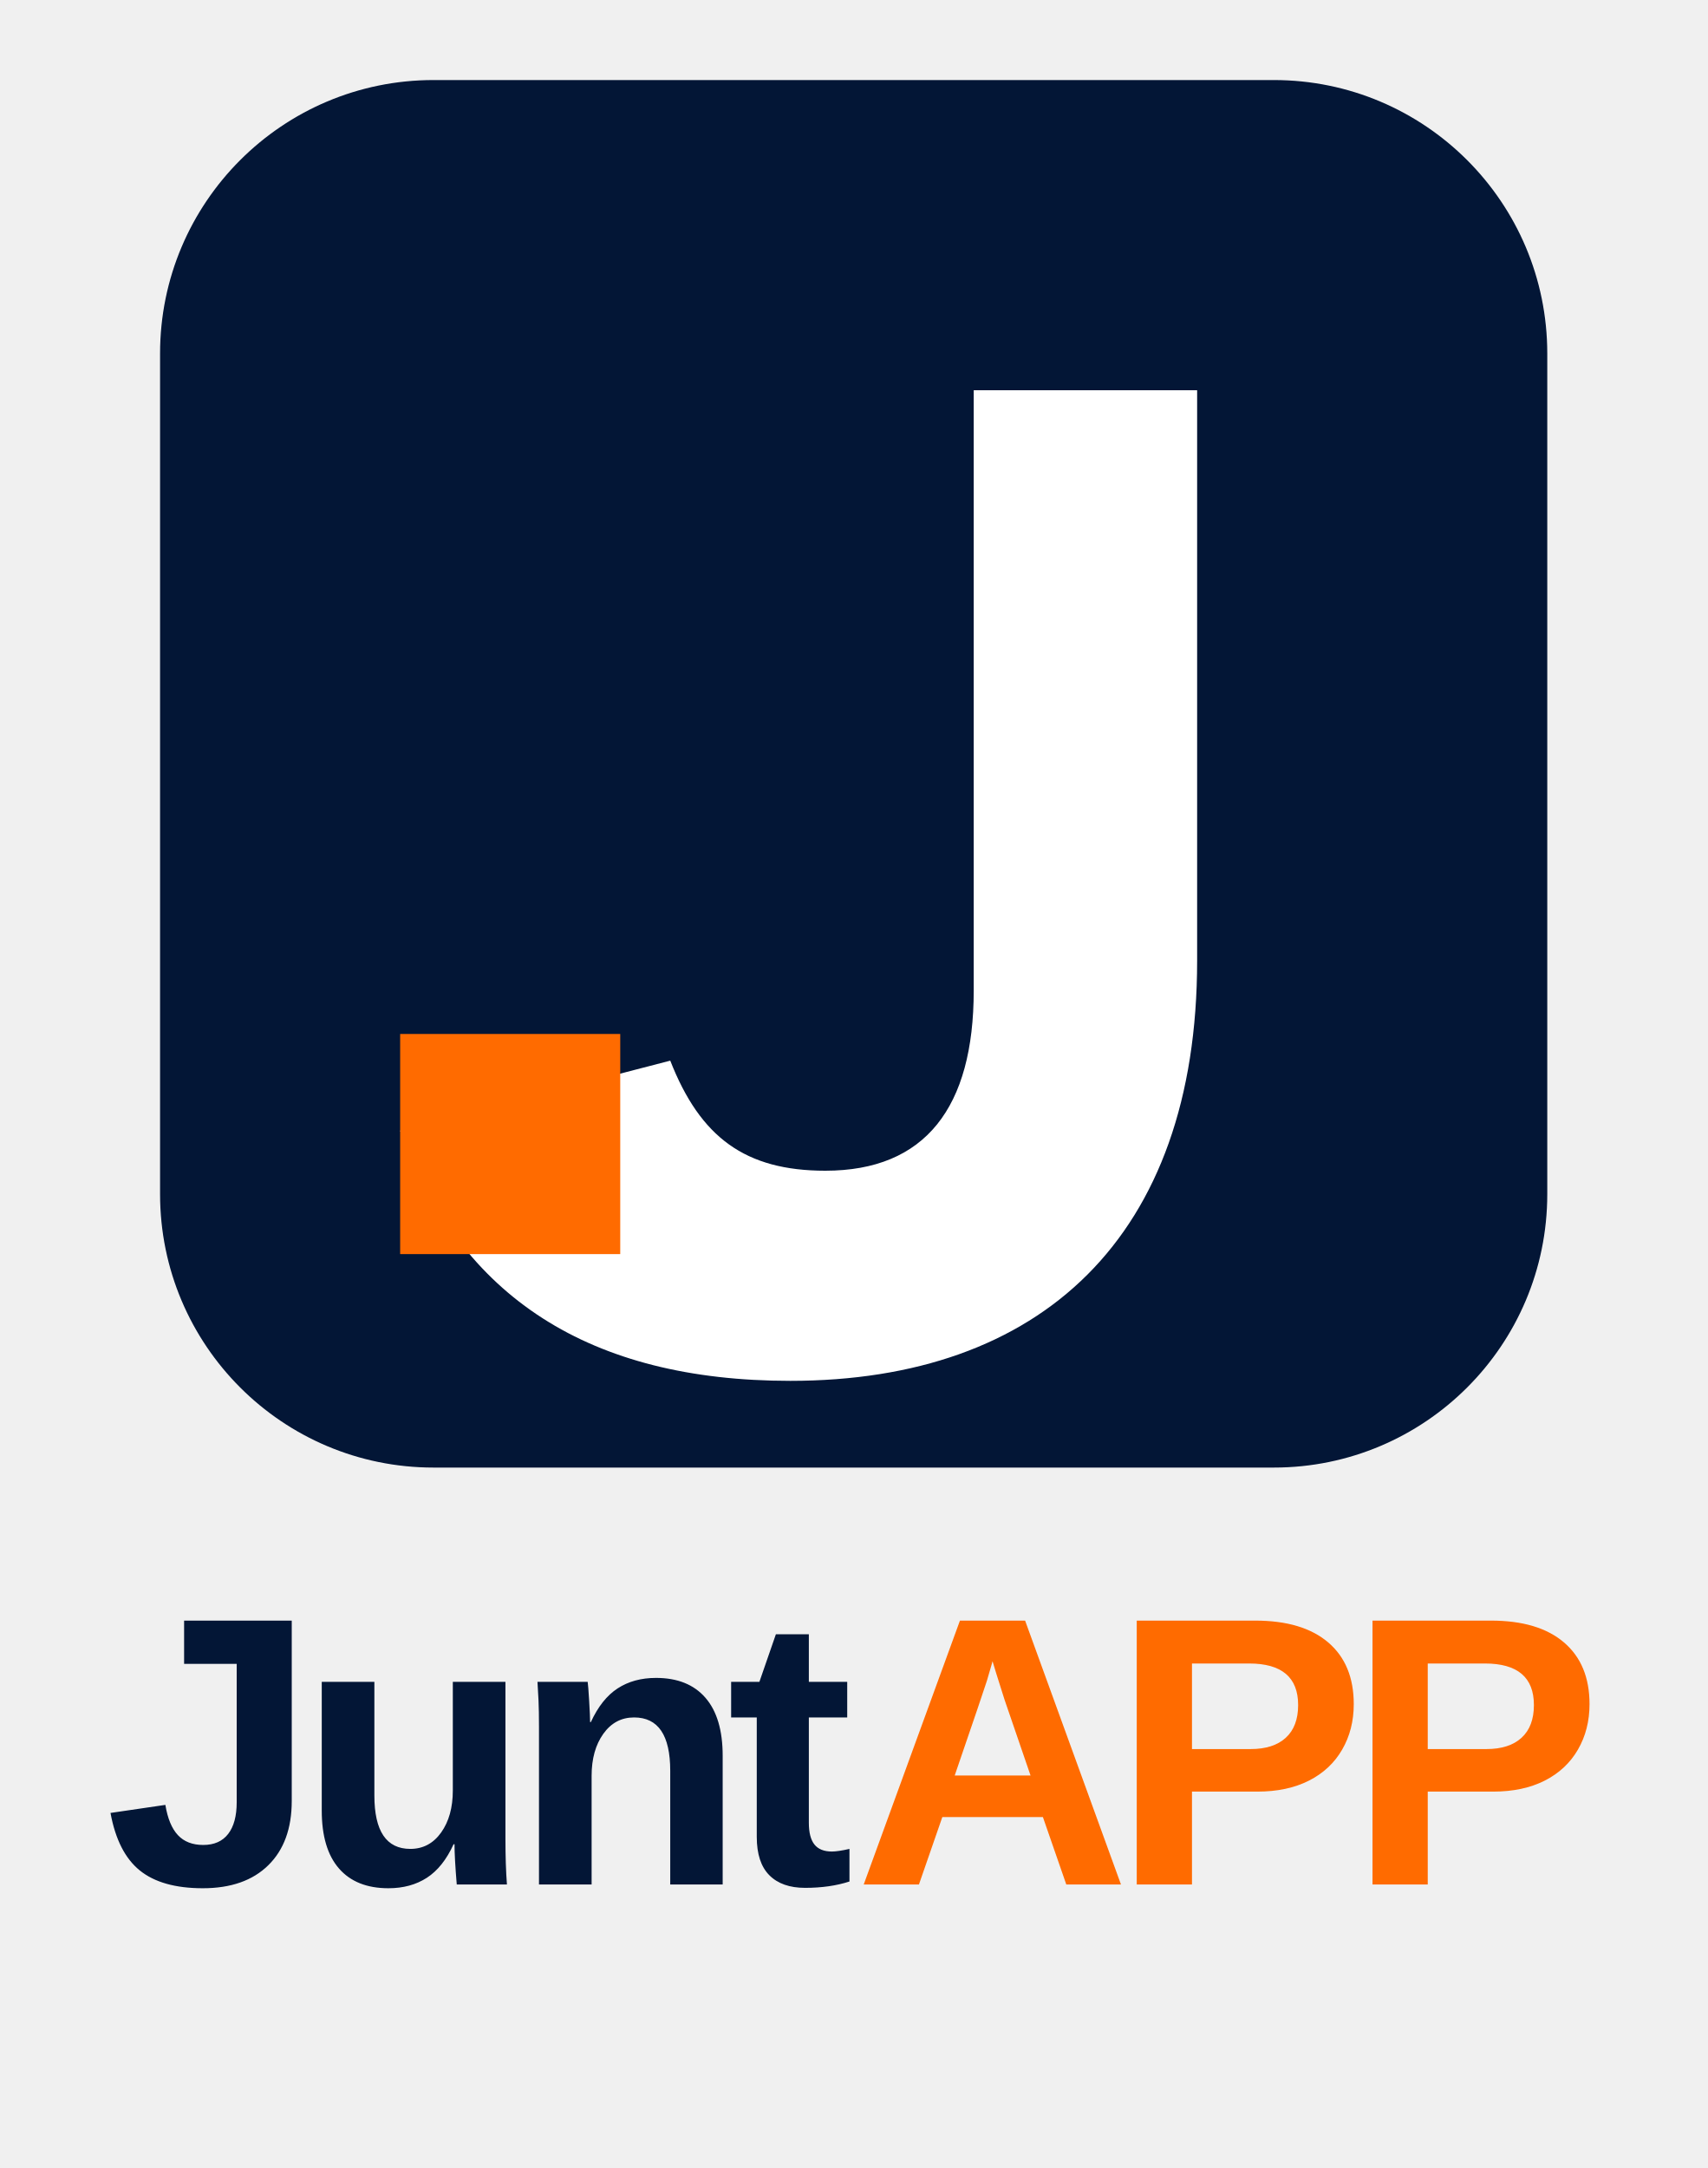
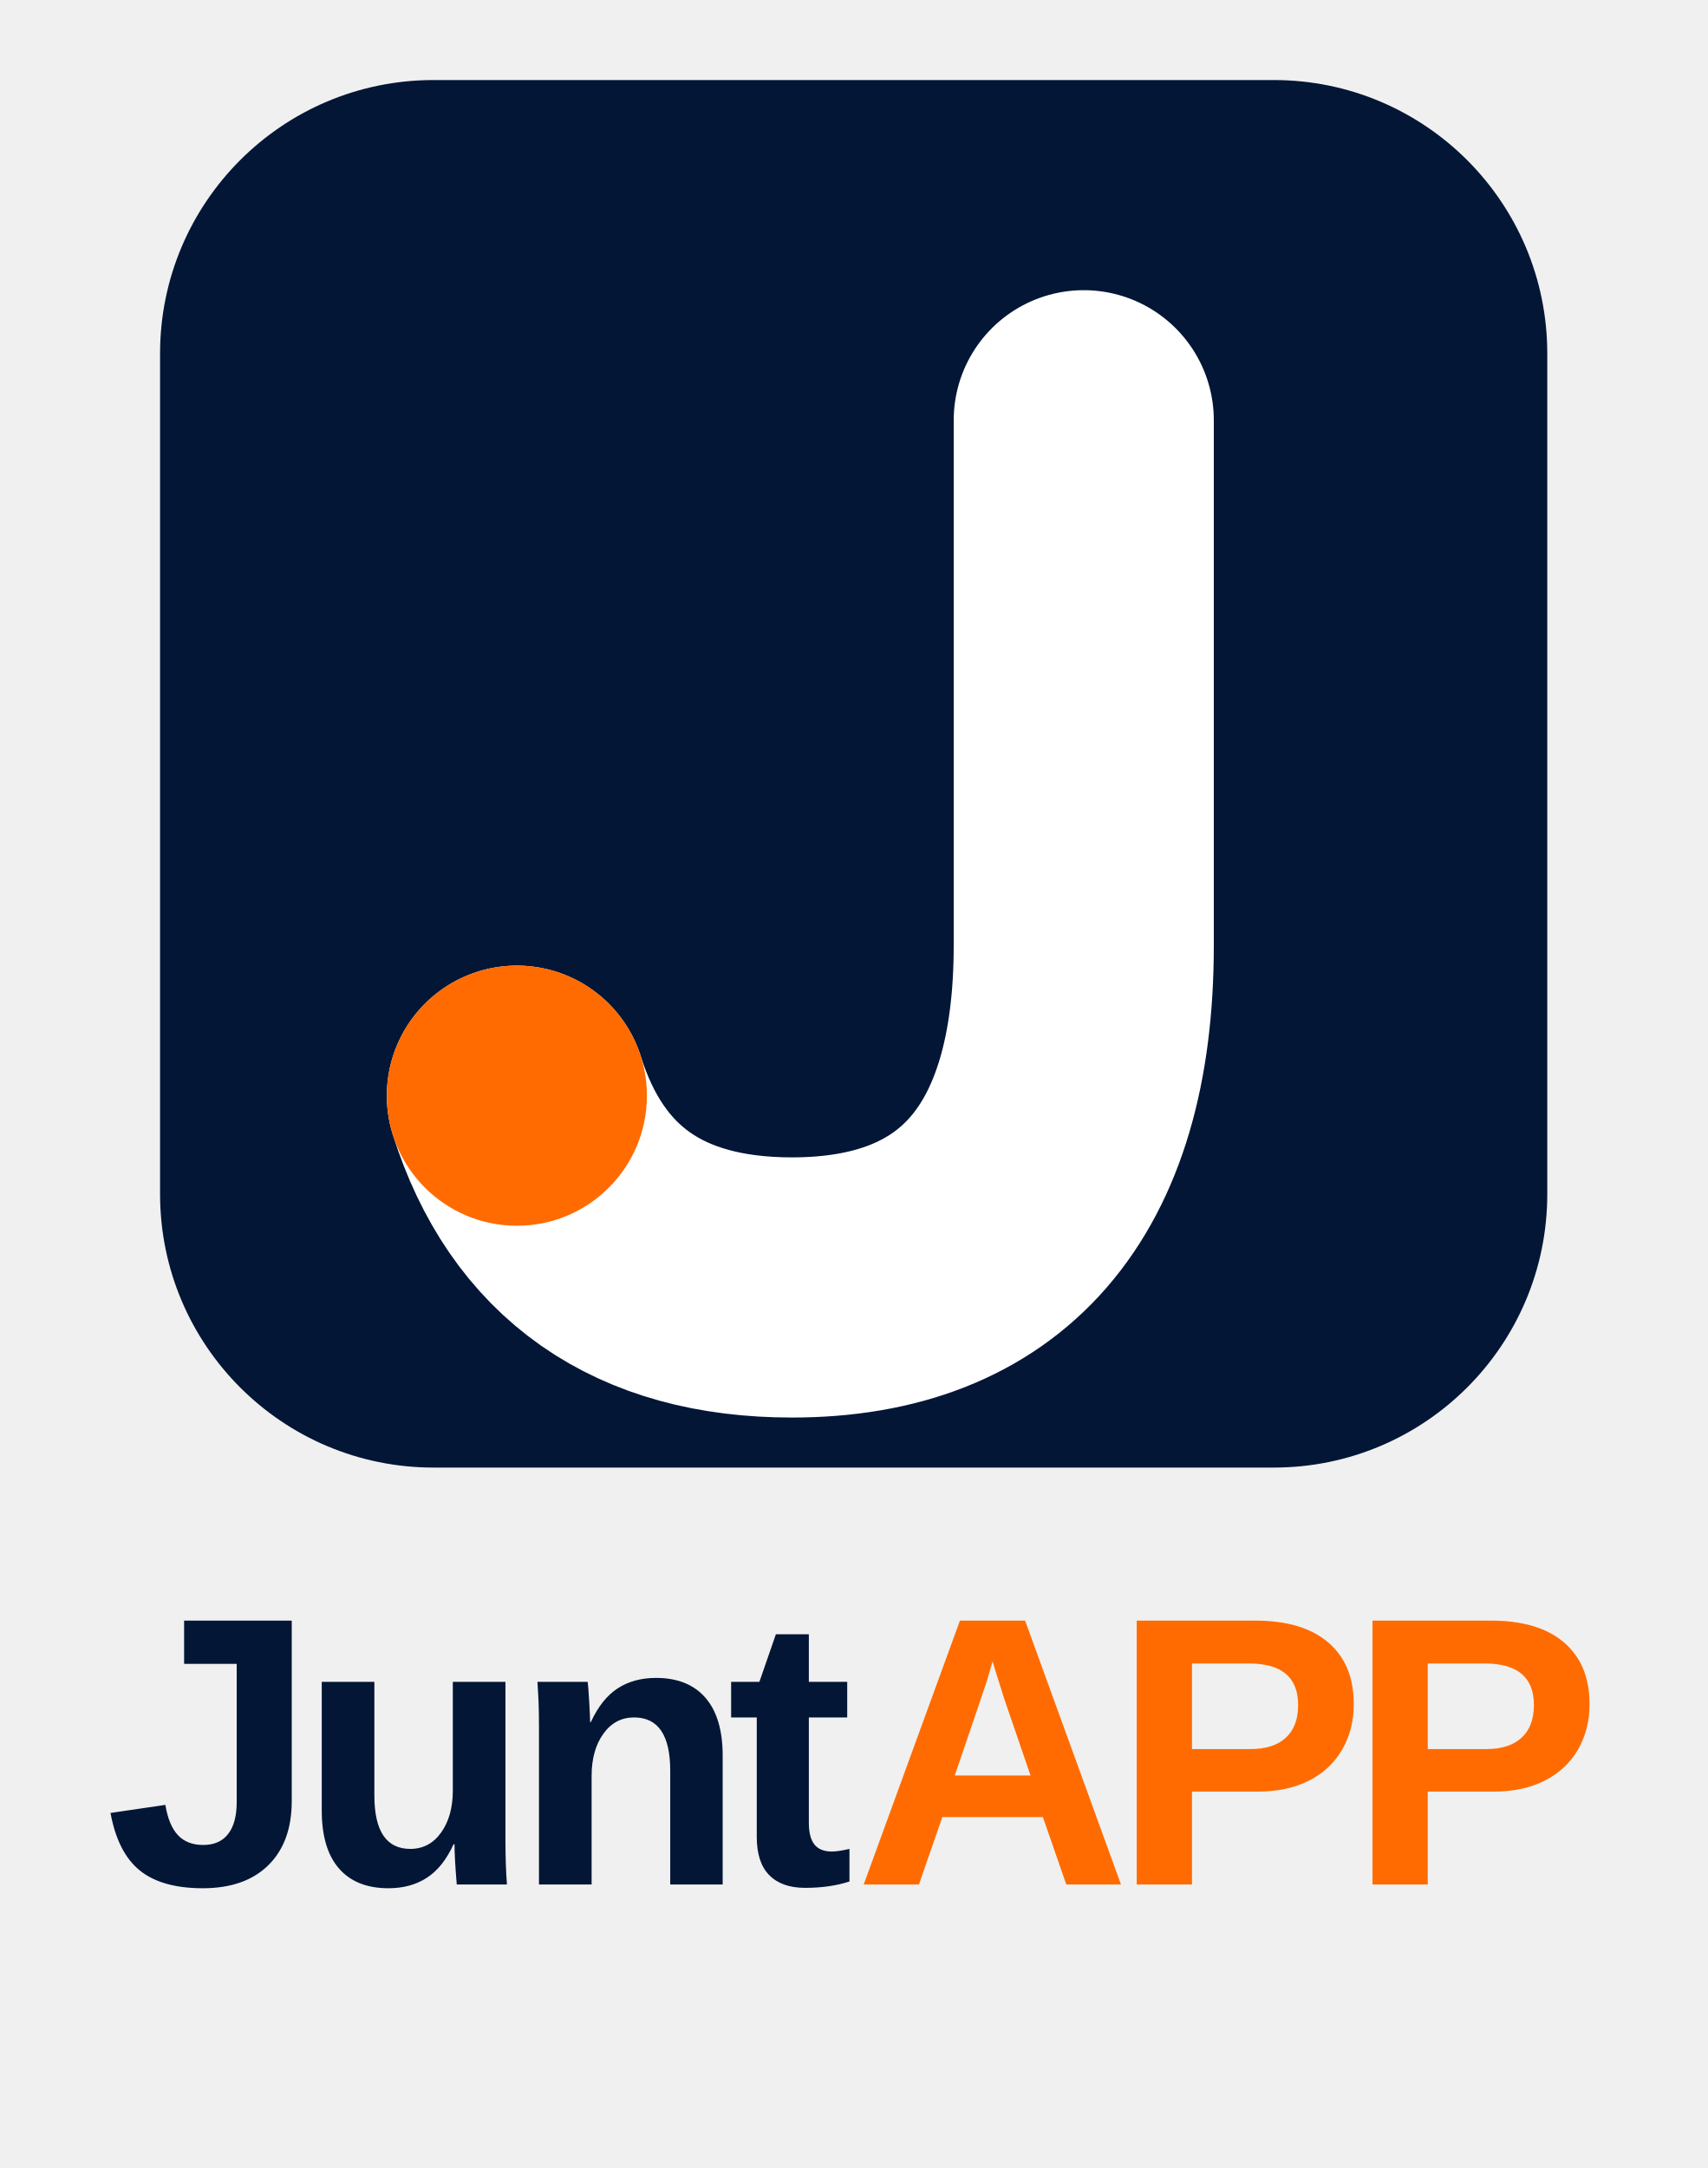
<svg xmlns="http://www.w3.org/2000/svg" viewBox="0 0 1024 1300" role="img" aria-labelledby="title">
  <rect x="96" y="48" width="832" height="832" rx="164" fill="#031636" />
  <g transform="translate(0 -18)">
-     <path fill="#fff" d="M548 252h170v342c0 166-94 252-244 252-120 0-198-50-234-150l162-42c18 46 45 66 93 66 60 0 89-38 89-108V252Z" />
-     <rect x="240" y="638" width="132" height="132" fill="#ff6b00" />
+     <path d="M650 270v315c0 137-62 205-175 205-86 0-141-39-165-115" fill="none" stroke="#fff" stroke-width="156" stroke-linecap="round" stroke-linejoin="round" />
+     <circle cx="310" cy="675" r="78" fill="#ff6b00" />
  </g>
  <text x="512" y="1130" text-anchor="middle" fill="#031636" font-family="Arial, Helvetica, sans-serif" font-size="230" font-weight="800" letter-spacing="-12">Junt<tspan fill="#ff6b00">APP</tspan>
  </text>
</svg>
